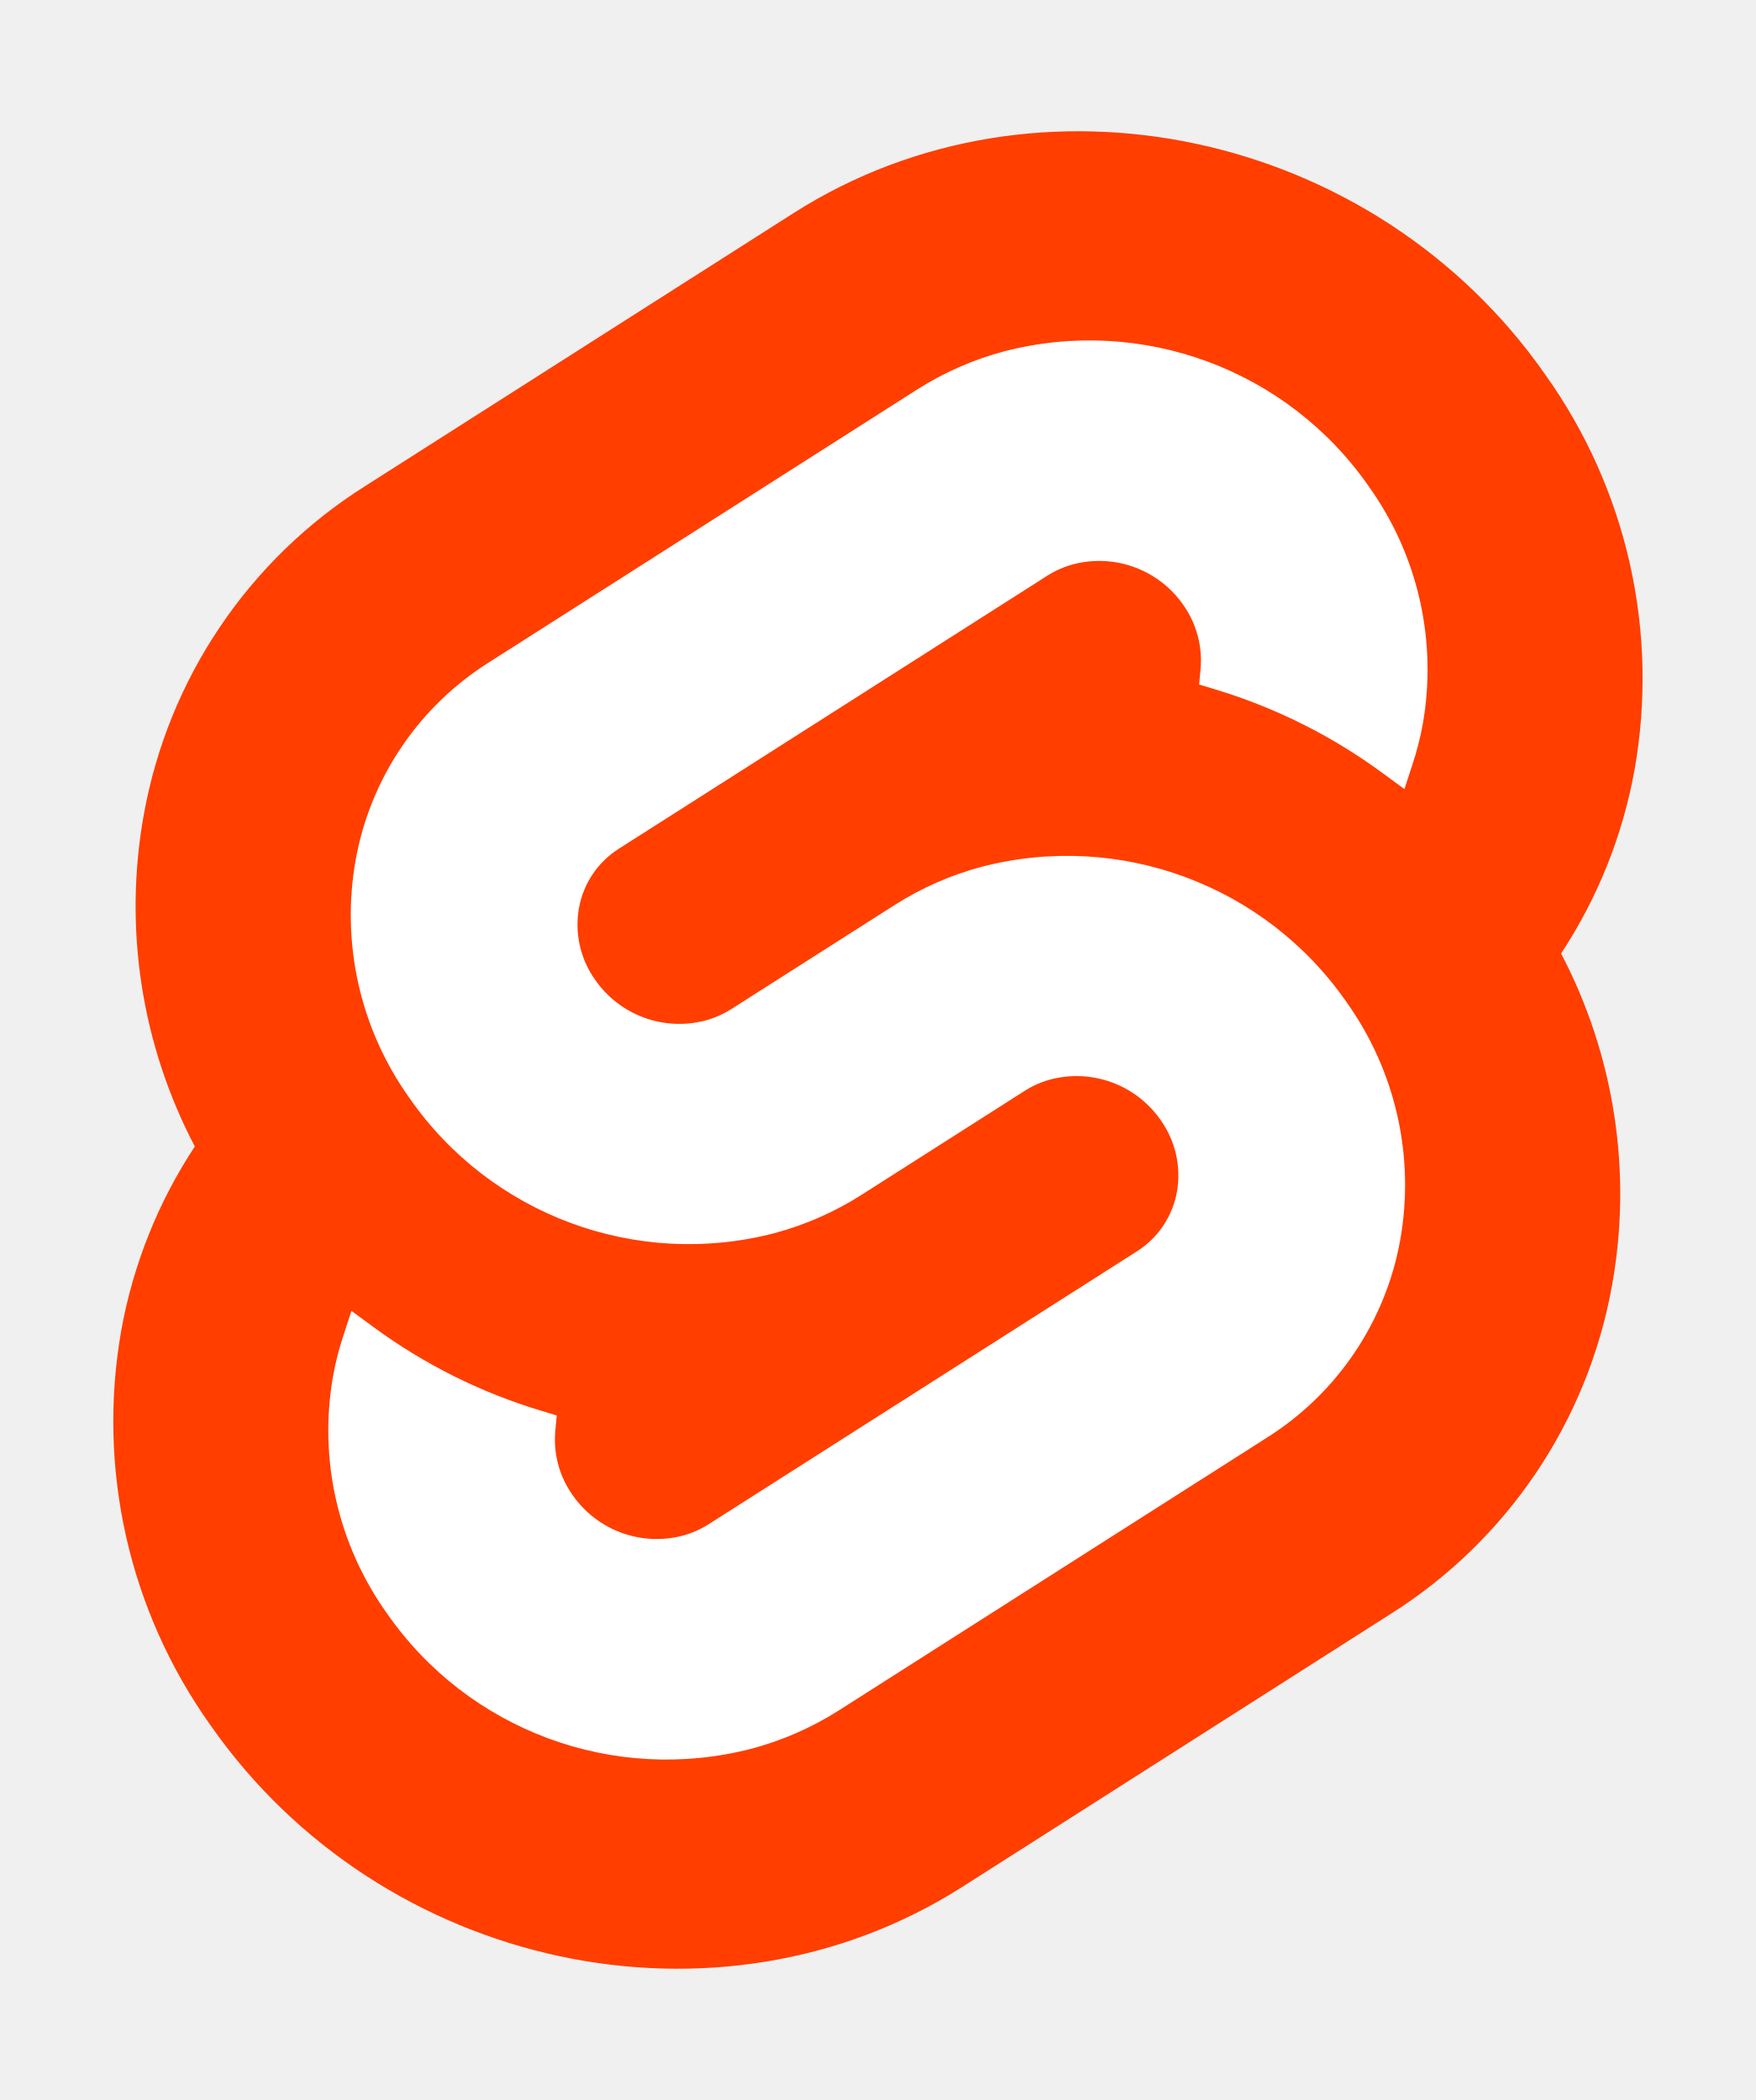
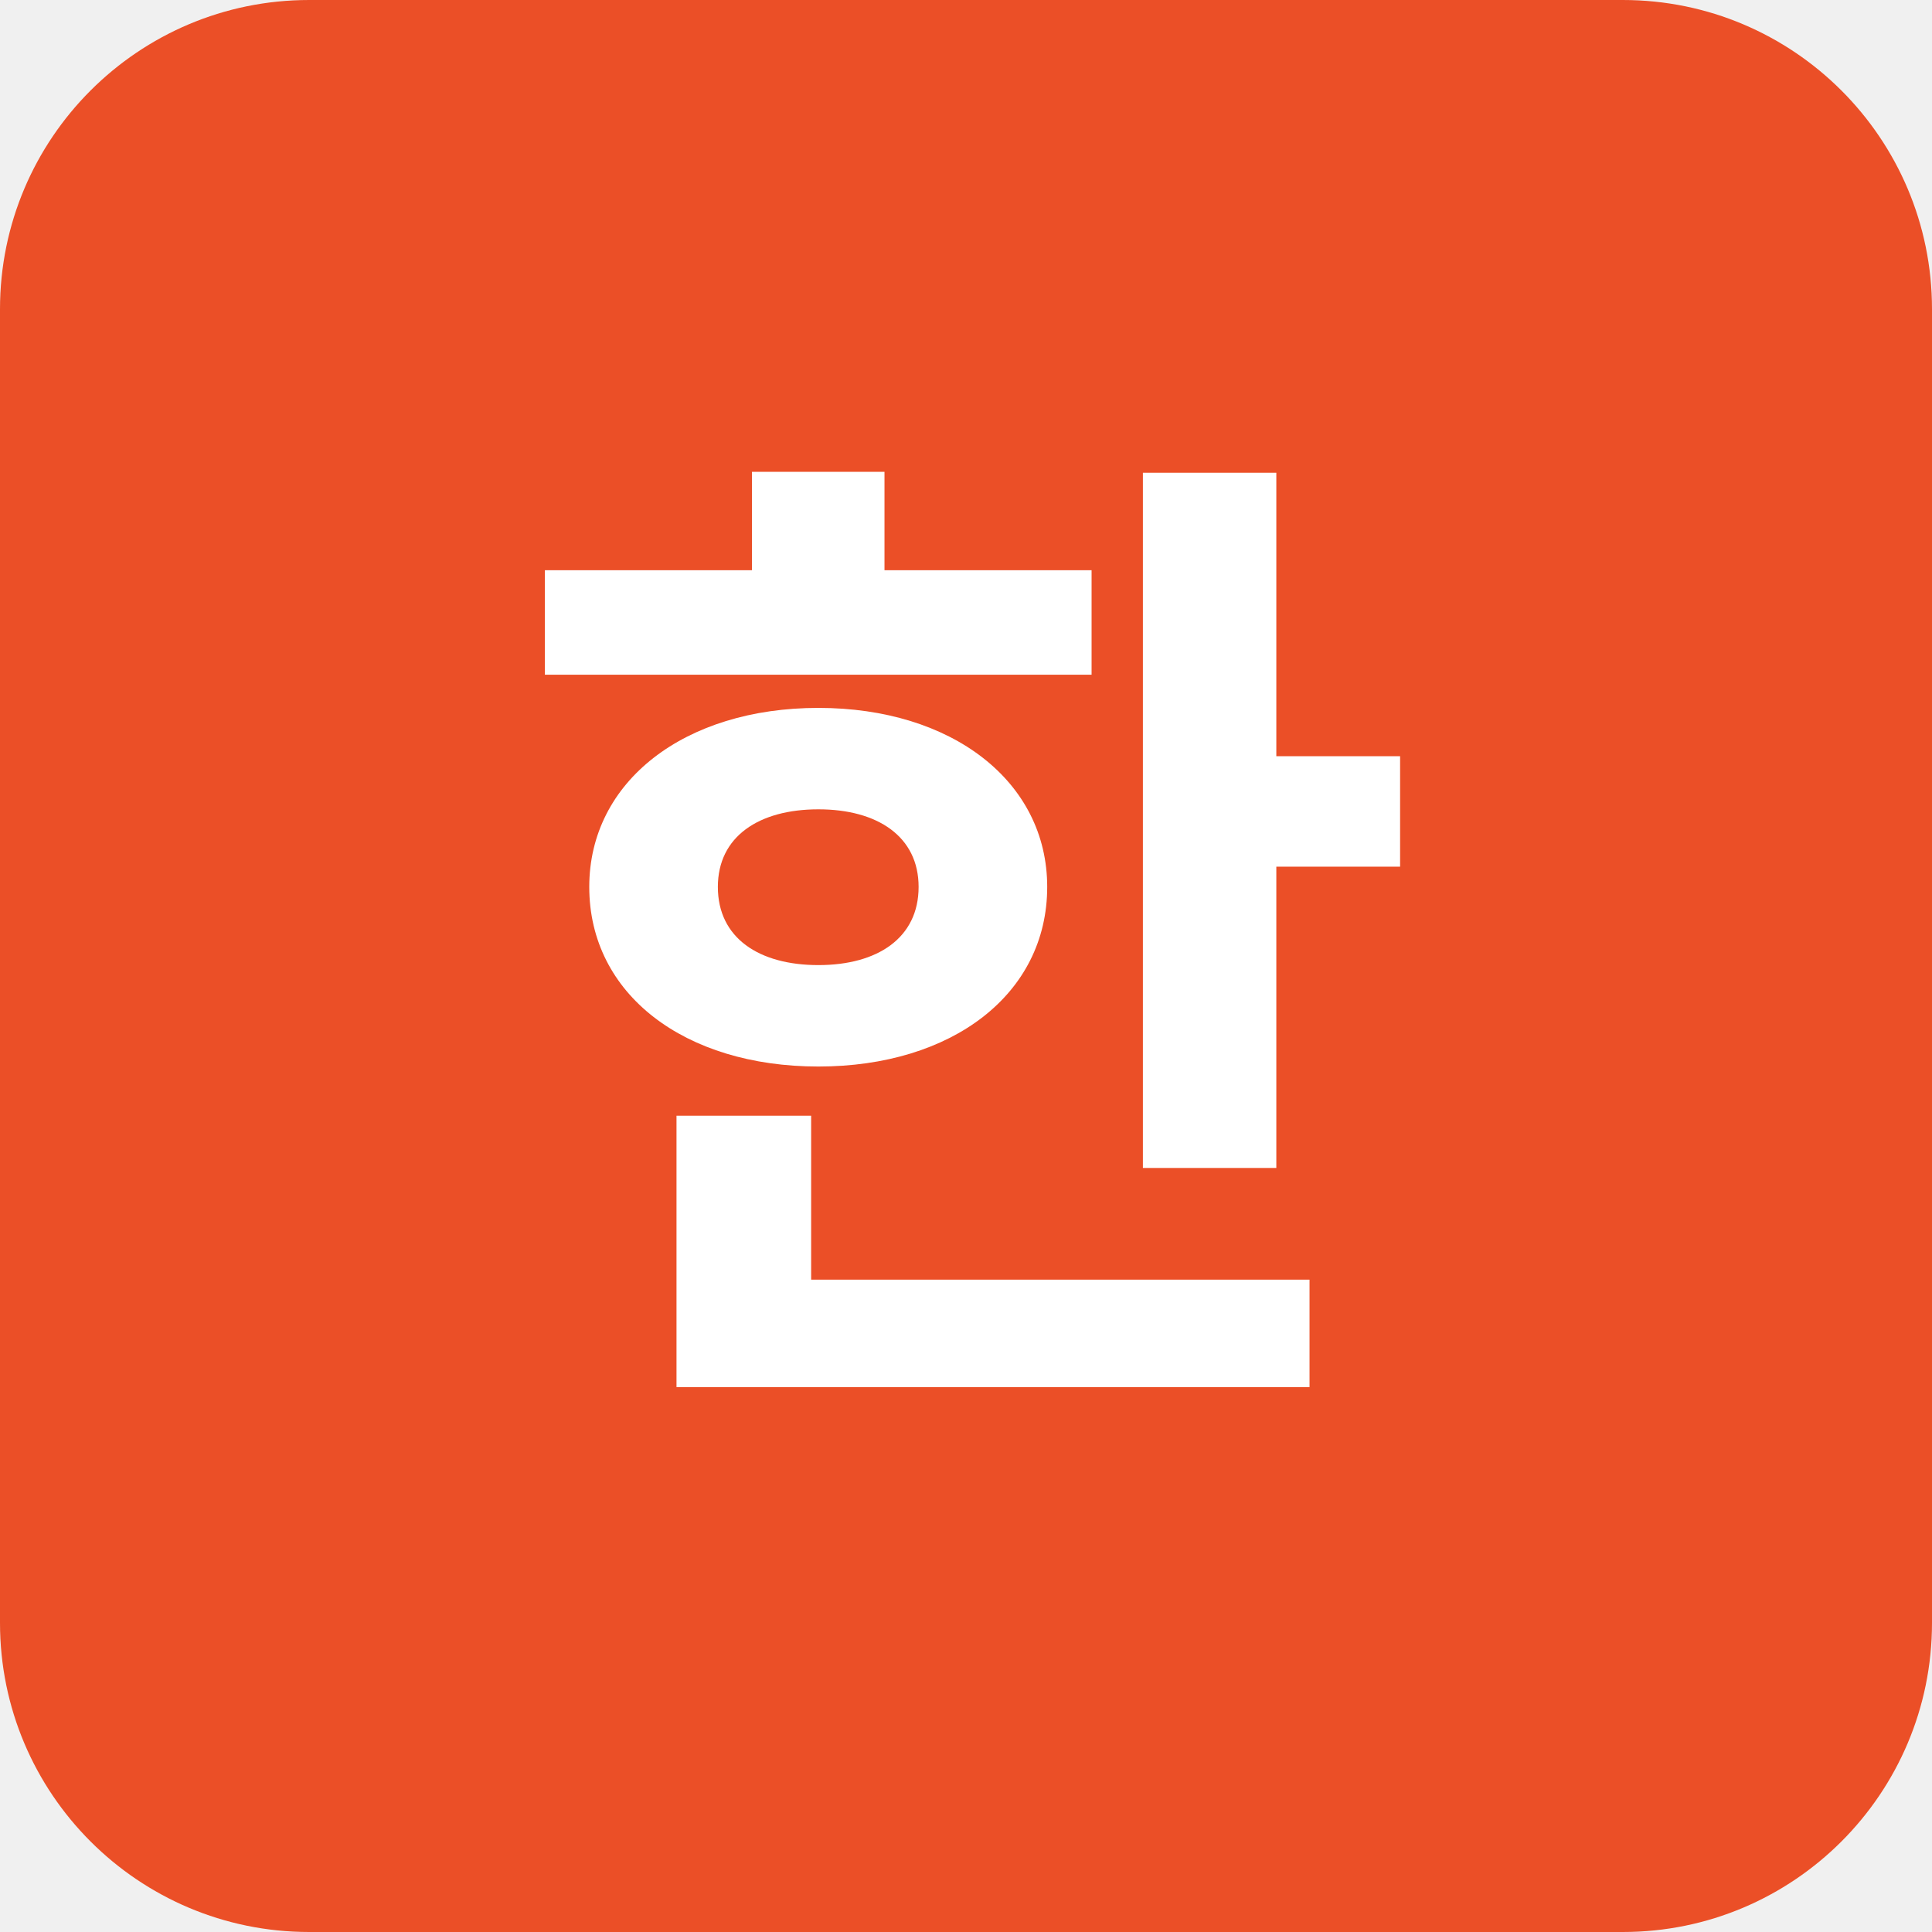
- <svg xmlns="http://www.w3.org/2000/svg" width="107" height="128" viewBox="0 0 107 128">
-   <path d="M94.157 22.819c-10.4-14.885-30.94-19.297-45.792-9.835L22.282 29.608A29.92 29.92 0 0 0 8.764 49.65a31.5 31.5 0 0 0 3.108 20.231 30 30 0 0 0-4.477 11.183 31.9 31.9 0 0 0 5.448 24.116c10.402 14.887 30.942 19.297 45.791 9.835l26.083-16.624A29.92 29.92 0 0 0 98.235 78.35a31.53 31.53 0 0 0-3.105-20.232 30 30 0 0 0 4.474-11.182 31.88 31.88 0 0 0-5.447-24.116" style="fill:#ff3e00" />
-   <path d="M45.817 106.582a20.72 20.72 0 0 1-22.237-8.243 19.17 19.17 0 0 1-3.277-14.503 18 18 0 0 1 .624-2.435l.49-1.498 1.337.981a33.6 33.6 0 0 0 10.203 5.098l.97.294-.09.968a5.85 5.85 0 0 0 1.052 3.878 6.24 6.24 0 0 0 6.695 2.485 5.8 5.8 0 0 0 1.603-.704L69.27 76.28a5.43 5.43 0 0 0 2.45-3.631 5.8 5.8 0 0 0-.987-4.371 6.24 6.24 0 0 0-6.698-2.487 5.7 5.7 0 0 0-1.6.704l-9.953 6.345a19 19 0 0 1-5.296 2.326 20.72 20.72 0 0 1-22.237-8.243 19.17 19.17 0 0 1-3.277-14.502 17.99 17.99 0 0 1 8.13-12.052l26.081-16.623a19 19 0 0 1 5.3-2.329 20.72 20.72 0 0 1 22.237 8.243 19.17 19.17 0 0 1 3.277 14.503 18 18 0 0 1-.624 2.435l-.49 1.498-1.337-.98a33.6 33.6 0 0 0-10.203-5.1l-.97-.294.09-.968a5.86 5.86 0 0 0-1.052-3.878 6.24 6.24 0 0 0-6.696-2.485 5.8 5.8 0 0 0-1.602.704L37.73 51.72a5.42 5.42 0 0 0-2.449 3.63 5.79 5.79 0 0 0 .986 4.372 6.24 6.24 0 0 0 6.698 2.486 5.8 5.8 0 0 0 1.602-.704l9.952-6.342a19 19 0 0 1 5.295-2.328 20.72 20.72 0 0 1 22.237 8.242 19.17 19.17 0 0 1 3.277 14.503 18 18 0 0 1-8.13 12.053l-26.081 16.622a19 19 0 0 1-5.3 2.328" style="fill:#fff" />
+ <svg xmlns="http://www.w3.org/2000/svg" viewBox="0 0 100 100">
+   <rect width="100" height="100" rx="16" fill="#eb4f27" />
+   <text x="50" y="68" text-anchor="middle" font-family="Arial, sans-serif" font-size="52" font-weight="bold" fill="white">한</text>
</svg>
